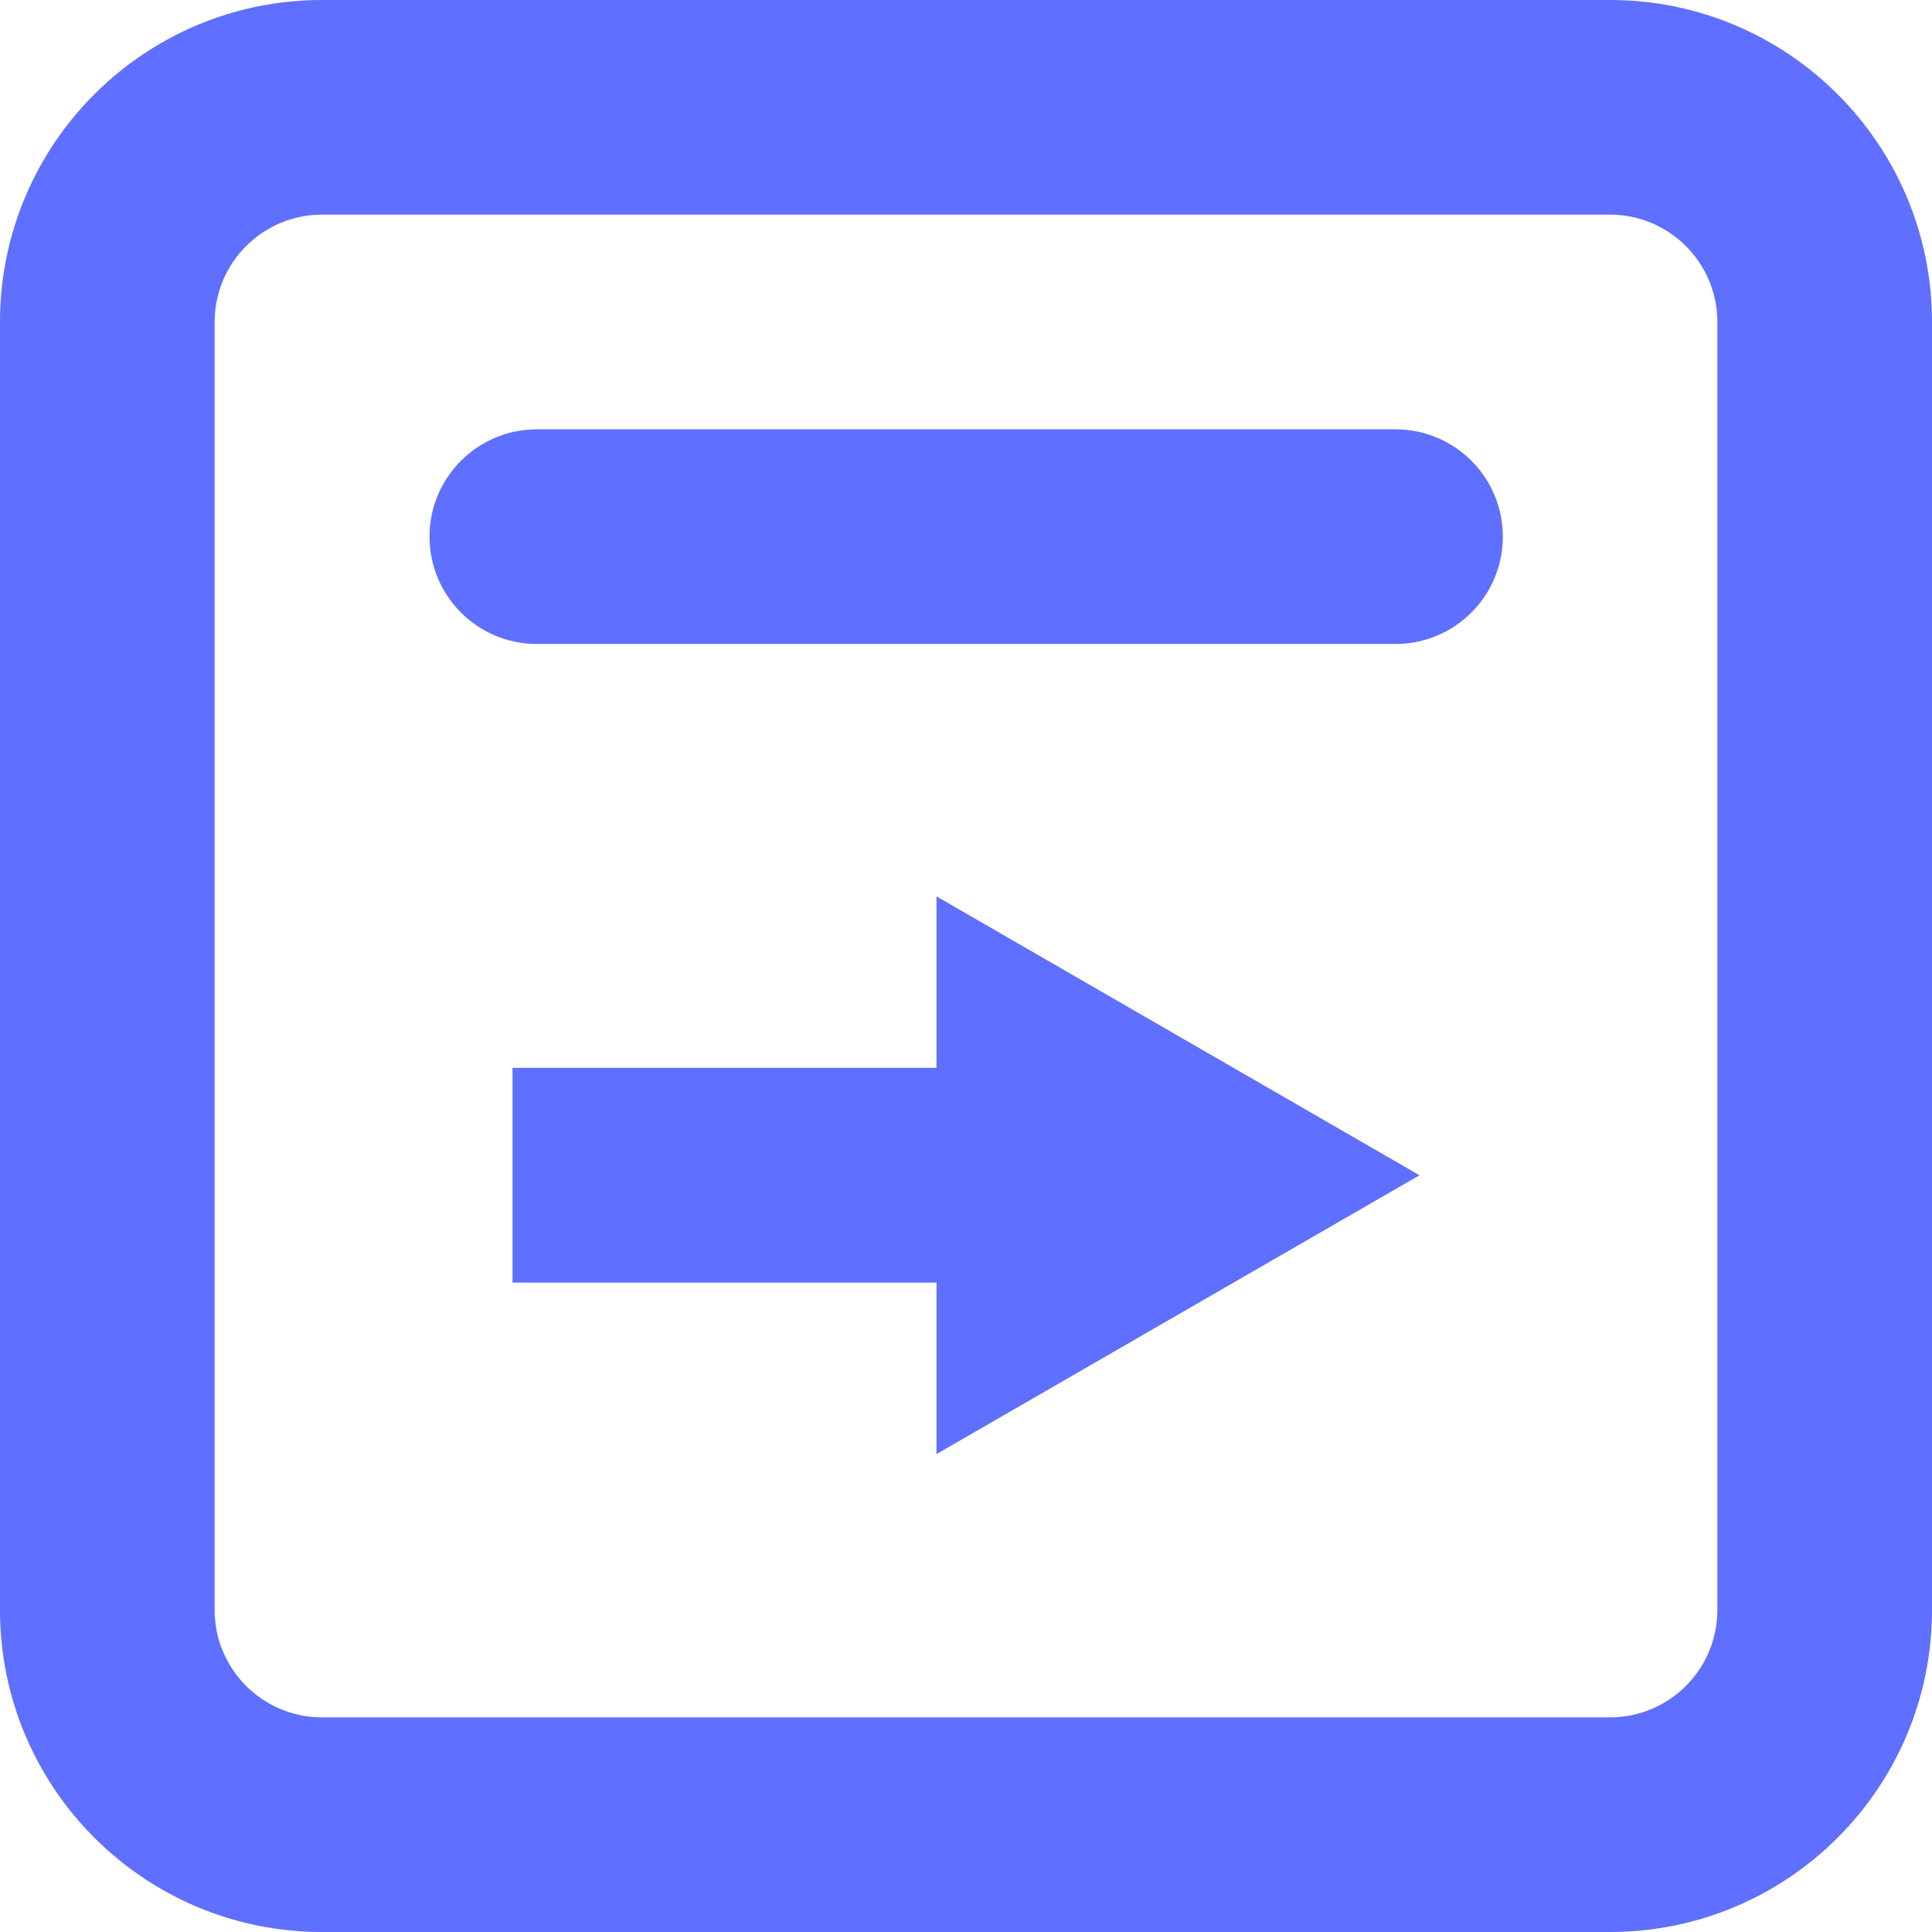
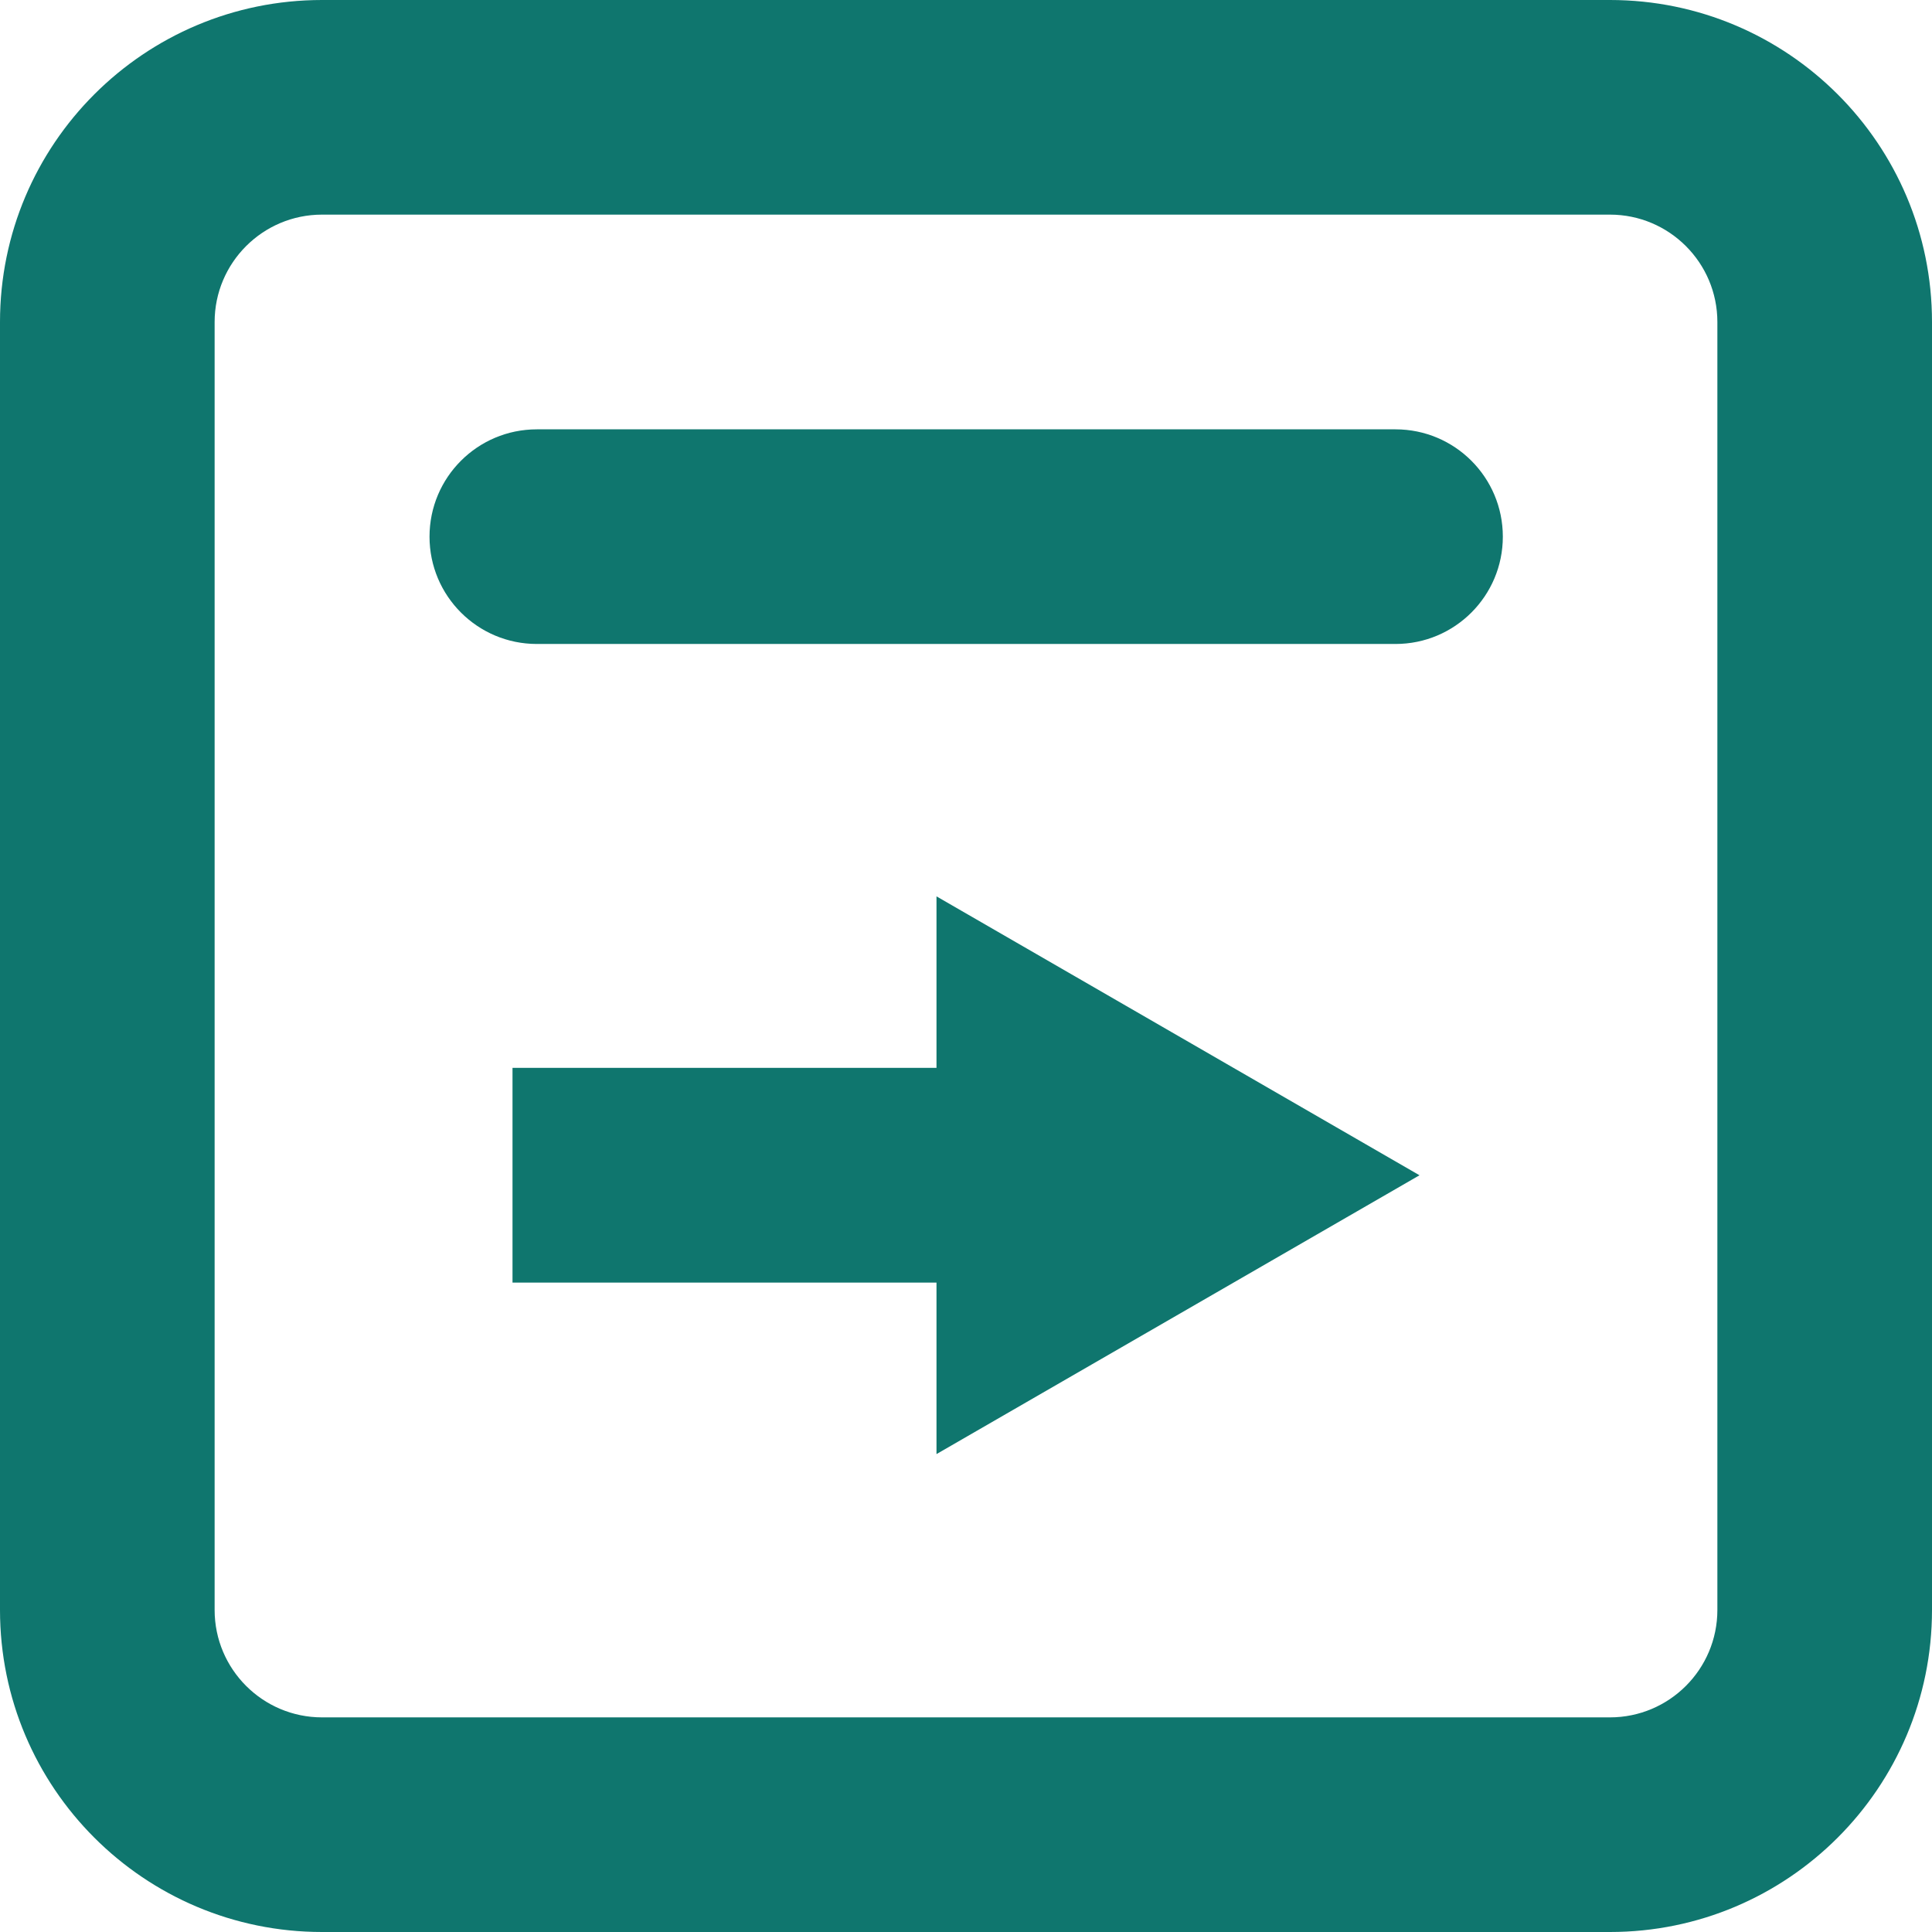
<svg xmlns="http://www.w3.org/2000/svg" width="22" height="22" viewBox="0 0 22 22" fill="none">
-   <path d="M10.664 16.558L16.164 13.383L10.664 10.207V12.16H5.836V14.605H10.664V16.558Z" fill="#5F6FFF" />
-   <path d="M6.113 4.889C5.438 4.889 4.891 5.436 4.891 6.111C4.891 6.786 5.438 7.333 6.113 7.333H15.891C16.566 7.333 17.113 6.786 17.113 6.111C17.113 5.436 16.566 4.889 15.891 4.889H6.113Z" fill="#5F6FFF" />
-   <path fill-rule="evenodd" clip-rule="evenodd" d="M3.667 0C1.642 0 0 1.642 0 3.667V18.333C0 20.358 1.642 22 3.667 22H18.333C20.358 22 22 20.358 22 18.333V3.667C22 1.642 20.358 0 18.333 0H3.667ZM18.333 2.444H3.667C2.992 2.444 2.444 2.992 2.444 3.667V18.333C2.444 19.008 2.992 19.556 3.667 19.556H18.333C19.008 19.556 19.556 19.008 19.556 18.333V3.667C19.556 2.992 19.008 2.444 18.333 2.444Z" fill="#5F6FFF" />
+   <path d="M10.664 16.558L16.164 13.383L10.664 10.207V12.16H5.836V14.605H10.664V16.558Z" fill="#0F766E" />
+   <path d="M6.113 4.889C5.438 4.889 4.891 5.436 4.891 6.111C4.891 6.786 5.438 7.333 6.113 7.333H15.891C16.566 7.333 17.113 6.786 17.113 6.111C17.113 5.436 16.566 4.889 15.891 4.889H6.113Z" fill="#0F766E" />
+   <path fill-rule="evenodd" clip-rule="evenodd" d="M3.667 0C1.642 0 0 1.642 0 3.667V18.333C0 20.358 1.642 22 3.667 22H18.333C20.358 22 22 20.358 22 18.333V3.667C22 1.642 20.358 0 18.333 0H3.667ZM18.333 2.444H3.667C2.992 2.444 2.444 2.992 2.444 3.667V18.333C2.444 19.008 2.992 19.556 3.667 19.556H18.333C19.008 19.556 19.556 19.008 19.556 18.333V3.667C19.556 2.992 19.008 2.444 18.333 2.444Z" fill="#0F766E" />
</svg>
